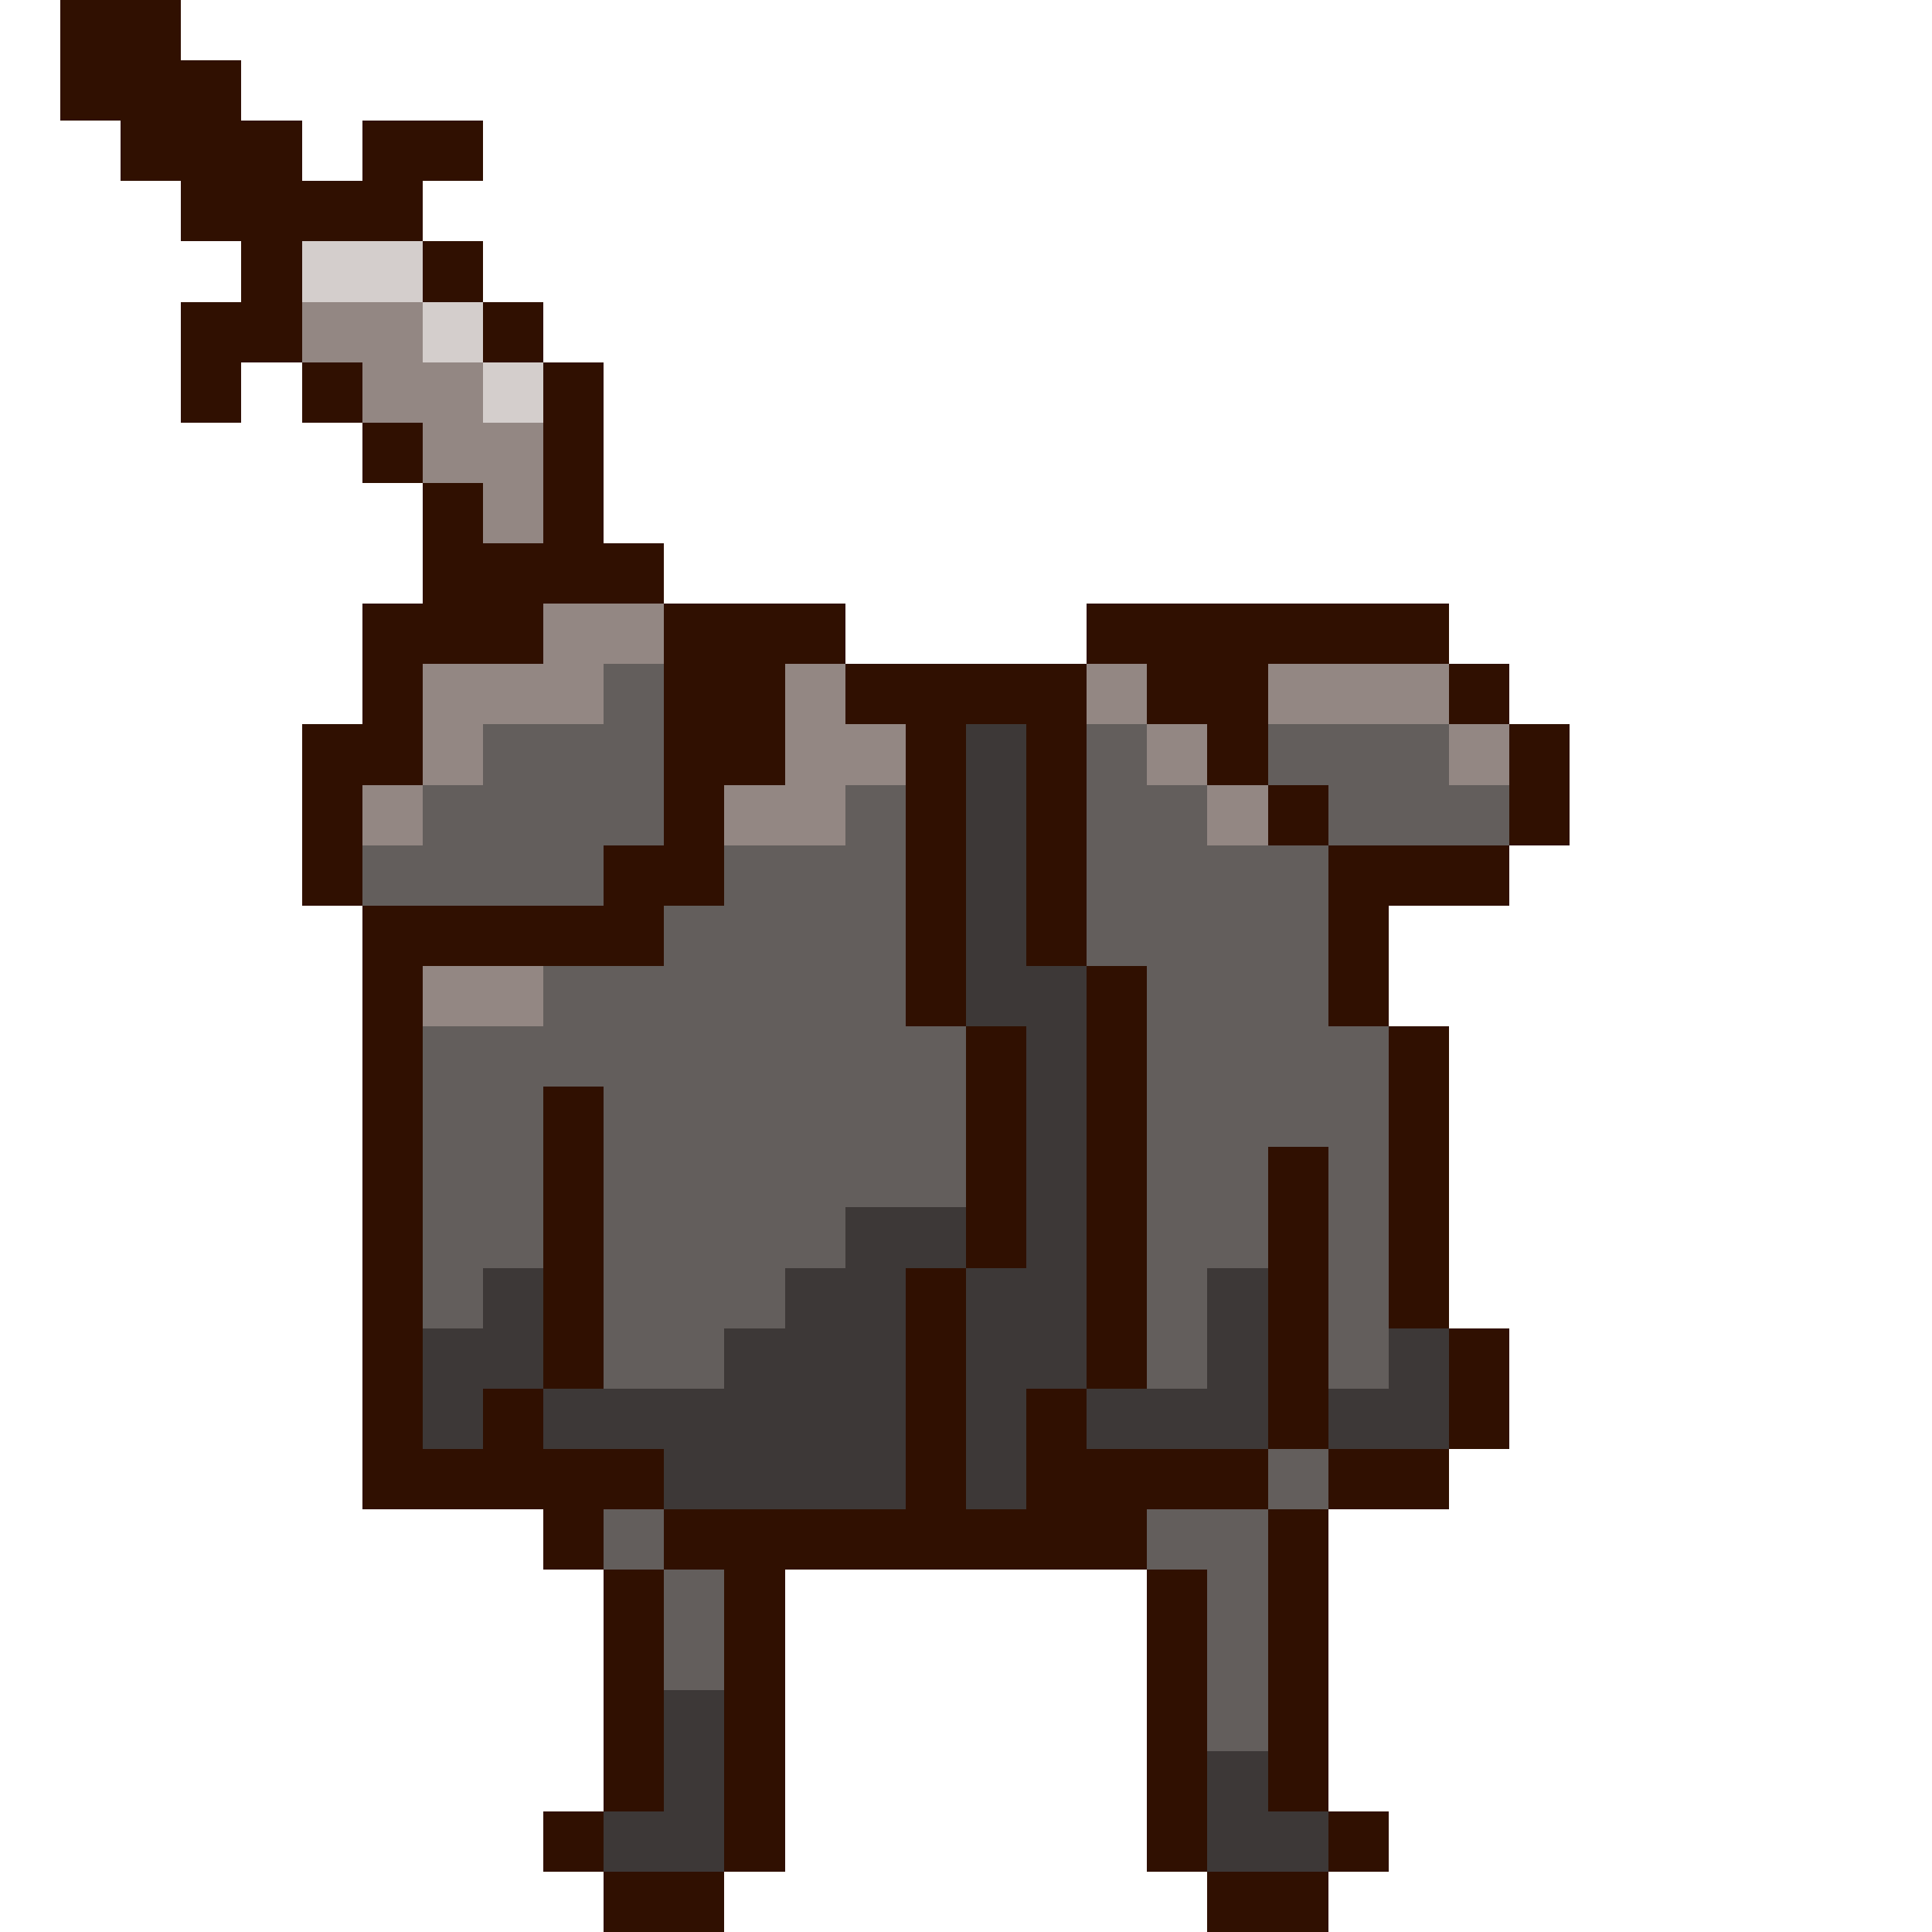
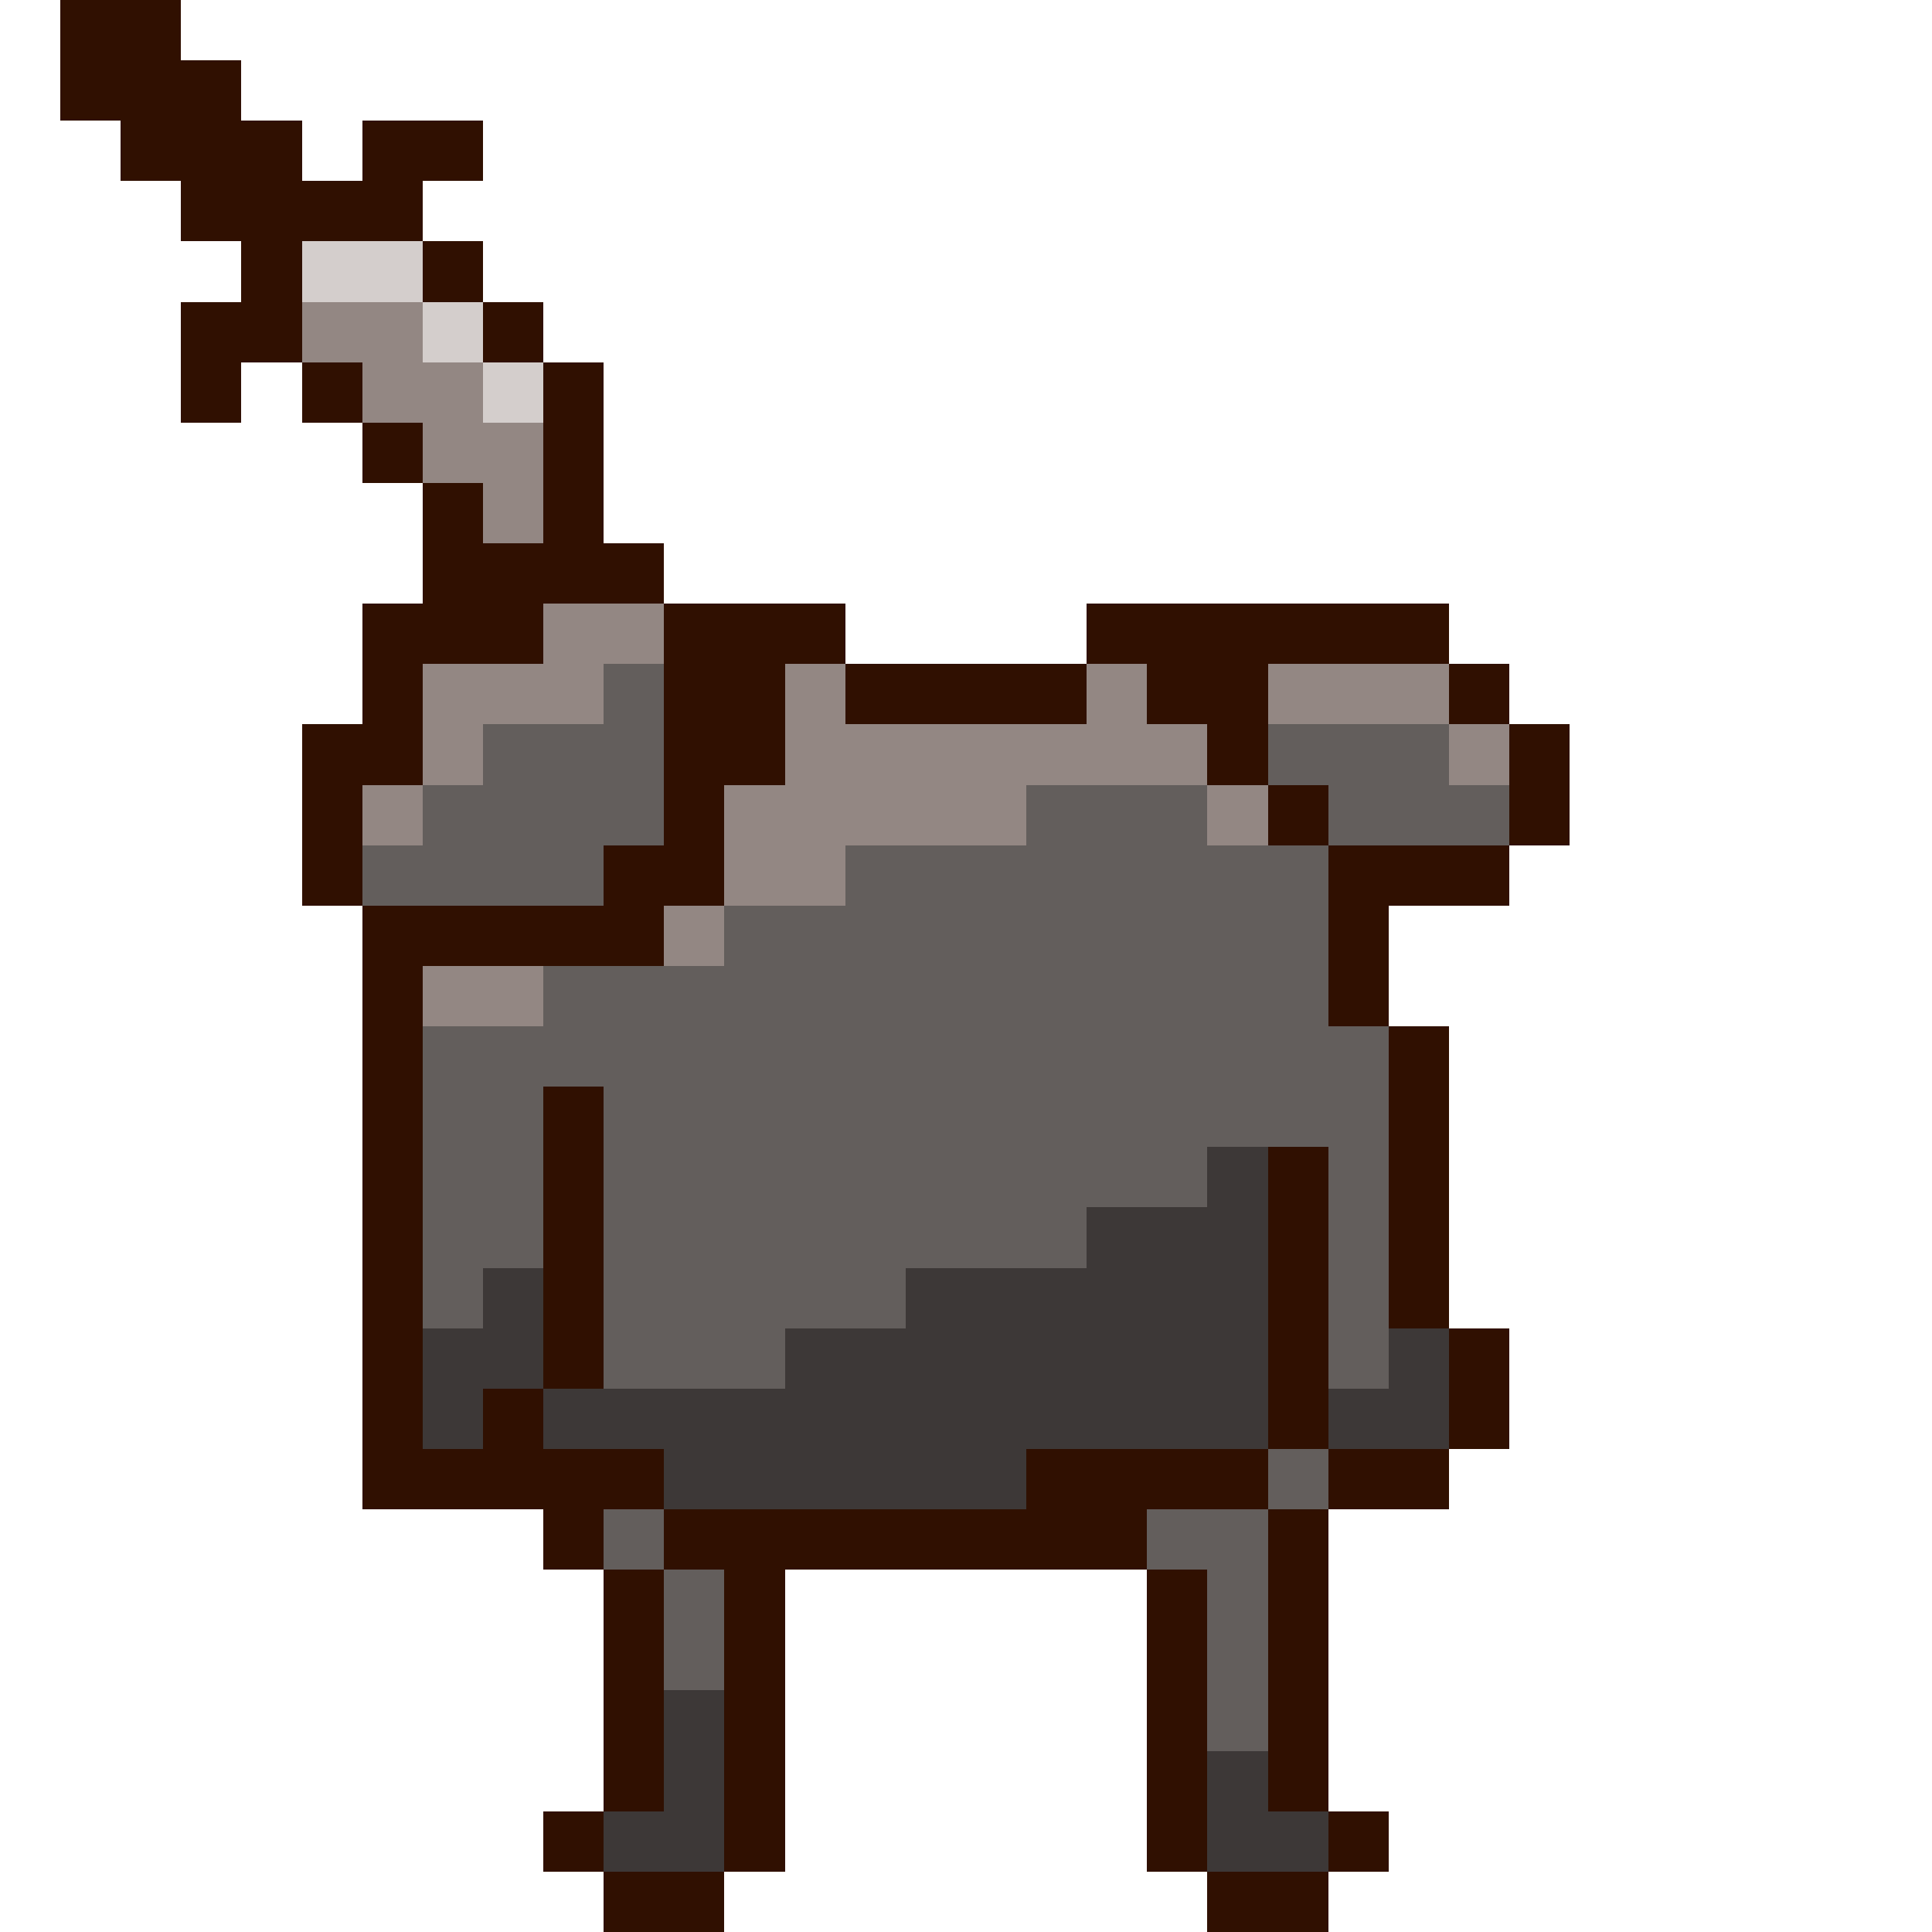
<svg xmlns="http://www.w3.org/2000/svg" version="1.1" width="32" height="32" shape-rendering="crispEdges">
  <rect x="1" y="0" width="1" height="1" fill="#301001" />
  <rect x="2" y="0" width="1" height="1" fill="#301001" />
  <rect x="1" y="1" width="1" height="1" fill="#301001" />
  <rect x="2" y="1" width="1" height="1" fill="#301001" />
  <rect x="3" y="1" width="1" height="1" fill="#301001" />
  <rect x="2" y="2" width="1" height="1" fill="#301001" />
  <rect x="3" y="2" width="1" height="1" fill="#301001" />
  <rect x="4" y="2" width="1" height="1" fill="#301001" />
  <rect x="6" y="2" width="1" height="1" fill="#301001" />
  <rect x="7" y="2" width="1" height="1" fill="#301001" />
  <rect x="3" y="3" width="1" height="1" fill="#301001" />
  <rect x="4" y="3" width="1" height="1" fill="#301001" />
  <rect x="5" y="3" width="1" height="1" fill="#301001" />
  <rect x="6" y="3" width="1" height="1" fill="#301001" />
  <rect x="4" y="4" width="1" height="1" fill="#301001" />
  <rect x="5" y="4" width="1" height="1" fill="#D4CECC" />
  <rect x="6" y="4" width="1" height="1" fill="#D4CECC" />
  <rect x="7" y="4" width="1" height="1" fill="#301001" />
  <rect x="3" y="5" width="1" height="1" fill="#301001" />
  <rect x="4" y="5" width="1" height="1" fill="#301001" />
  <rect x="5" y="5" width="1" height="1" fill="#938783" />
  <rect x="6" y="5" width="1" height="1" fill="#938783" />
  <rect x="7" y="5" width="1" height="1" fill="#D4CECC" />
  <rect x="8" y="5" width="1" height="1" fill="#301001" />
  <rect x="3" y="6" width="1" height="1" fill="#301001" />
  <rect x="5" y="6" width="1" height="1" fill="#301001" />
  <rect x="6" y="6" width="1" height="1" fill="#938783" />
  <rect x="7" y="6" width="1" height="1" fill="#938783" />
  <rect x="8" y="6" width="1" height="1" fill="#D4CECC" />
  <rect x="9" y="6" width="1" height="1" fill="#301001" />
  <rect x="6" y="7" width="1" height="1" fill="#301001" />
  <rect x="7" y="7" width="1" height="1" fill="#938783" />
  <rect x="8" y="7" width="1" height="1" fill="#938783" />
  <rect x="9" y="7" width="1" height="1" fill="#301001" />
  <rect x="7" y="8" width="1" height="1" fill="#301001" />
  <rect x="8" y="8" width="1" height="1" fill="#938783" />
  <rect x="9" y="8" width="1" height="1" fill="#301001" />
  <rect x="7" y="9" width="1" height="1" fill="#301001" />
  <rect x="8" y="9" width="1" height="1" fill="#301001" />
  <rect x="9" y="9" width="1" height="1" fill="#301001" />
  <rect x="10" y="9" width="1" height="1" fill="#301001" />
  <rect x="6" y="10" width="1" height="1" fill="#301001" />
  <rect x="7" y="10" width="1" height="1" fill="#301001" />
  <rect x="8" y="10" width="1" height="1" fill="#301001" />
  <rect x="9" y="10" width="1" height="1" fill="#938783" />
  <rect x="10" y="10" width="1" height="1" fill="#938783" />
  <rect x="11" y="10" width="1" height="1" fill="#301001" />
  <rect x="12" y="10" width="1" height="1" fill="#301001" />
  <rect x="13" y="10" width="1" height="1" fill="#301001" />
  <rect x="18" y="10" width="1" height="1" fill="#301001" />
  <rect x="19" y="10" width="1" height="1" fill="#301001" />
  <rect x="20" y="10" width="1" height="1" fill="#301001" />
  <rect x="21" y="10" width="1" height="1" fill="#301001" />
  <rect x="22" y="10" width="1" height="1" fill="#301001" />
  <rect x="23" y="10" width="1" height="1" fill="#301001" />
  <rect x="6" y="11" width="1" height="1" fill="#301001" />
  <rect x="7" y="11" width="1" height="1" fill="#938783" />
  <rect x="8" y="11" width="1" height="1" fill="#938783" />
  <rect x="9" y="11" width="1" height="1" fill="#938783" />
  <rect x="10" y="11" width="1" height="1" fill="#635E5C" />
  <rect x="11" y="11" width="1" height="1" fill="#301001" />
  <rect x="12" y="11" width="1" height="1" fill="#301001" />
  <rect x="13" y="11" width="1" height="1" fill="#938783" />
  <rect x="14" y="11" width="1" height="1" fill="#301001" />
  <rect x="15" y="11" width="1" height="1" fill="#301001" />
  <rect x="16" y="11" width="1" height="1" fill="#301001" />
  <rect x="17" y="11" width="1" height="1" fill="#301001" />
  <rect x="18" y="11" width="1" height="1" fill="#938783" />
  <rect x="19" y="11" width="1" height="1" fill="#301001" />
  <rect x="20" y="11" width="1" height="1" fill="#301001" />
  <rect x="21" y="11" width="1" height="1" fill="#938783" />
  <rect x="22" y="11" width="1" height="1" fill="#938783" />
  <rect x="23" y="11" width="1" height="1" fill="#938783" />
  <rect x="24" y="11" width="1" height="1" fill="#301001" />
  <rect x="5" y="12" width="1" height="1" fill="#301001" />
  <rect x="6" y="12" width="1" height="1" fill="#301001" />
  <rect x="7" y="12" width="1" height="1" fill="#938783" />
  <rect x="8" y="12" width="1" height="1" fill="#635E5C" />
  <rect x="9" y="12" width="1" height="1" fill="#635E5C" />
  <rect x="10" y="12" width="1" height="1" fill="#635E5C" />
  <rect x="11" y="12" width="1" height="1" fill="#301001" />
  <rect x="12" y="12" width="1" height="1" fill="#301001" />
  <rect x="13" y="12" width="1" height="1" fill="#938783" />
  <rect x="14" y="12" width="1" height="1" fill="#938783" />
-   <rect x="15" y="12" width="1" height="1" fill="#301001" />
-   <rect x="16" y="12" width="1" height="1" fill="#3D3837" />
-   <rect x="17" y="12" width="1" height="1" fill="#301001" />
-   <rect x="18" y="12" width="1" height="1" fill="#635E5C" />
+   <rect x="15" y="12" width="1" height="1" fill="#938783" />
+   <rect x="16" y="12" width="1" height="1" fill="#938783" />
+   <rect x="17" y="12" width="1" height="1" fill="#938783" />
+   <rect x="18" y="12" width="1" height="1" fill="#938783" />
  <rect x="19" y="12" width="1" height="1" fill="#938783" />
  <rect x="20" y="12" width="1" height="1" fill="#301001" />
  <rect x="21" y="12" width="1" height="1" fill="#635E5C" />
  <rect x="22" y="12" width="1" height="1" fill="#635E5C" />
  <rect x="23" y="12" width="1" height="1" fill="#635E5C" />
  <rect x="24" y="12" width="1" height="1" fill="#938783" />
  <rect x="25" y="12" width="1" height="1" fill="#301001" />
  <rect x="5" y="13" width="1" height="1" fill="#301001" />
  <rect x="6" y="13" width="1" height="1" fill="#938783" />
  <rect x="7" y="13" width="1" height="1" fill="#635E5C" />
  <rect x="8" y="13" width="1" height="1" fill="#635E5C" />
  <rect x="9" y="13" width="1" height="1" fill="#635E5C" />
  <rect x="10" y="13" width="1" height="1" fill="#635E5C" />
  <rect x="11" y="13" width="1" height="1" fill="#301001" />
  <rect x="12" y="13" width="1" height="1" fill="#938783" />
  <rect x="13" y="13" width="1" height="1" fill="#938783" />
-   <rect x="14" y="13" width="1" height="1" fill="#635E5C" />
-   <rect x="15" y="13" width="1" height="1" fill="#301001" />
-   <rect x="16" y="13" width="1" height="1" fill="#3D3837" />
-   <rect x="17" y="13" width="1" height="1" fill="#301001" />
+   <rect x="14" y="13" width="1" height="1" fill="#938783" />
+   <rect x="15" y="13" width="1" height="1" fill="#938783" />
+   <rect x="16" y="13" width="1" height="1" fill="#938783" />
+   <rect x="17" y="13" width="1" height="1" fill="#635E5C" />
  <rect x="18" y="13" width="1" height="1" fill="#635E5C" />
  <rect x="19" y="13" width="1" height="1" fill="#635E5C" />
  <rect x="20" y="13" width="1" height="1" fill="#938783" />
  <rect x="21" y="13" width="1" height="1" fill="#301001" />
  <rect x="22" y="13" width="1" height="1" fill="#635E5C" />
  <rect x="23" y="13" width="1" height="1" fill="#635E5C" />
  <rect x="24" y="13" width="1" height="1" fill="#635E5C" />
  <rect x="25" y="13" width="1" height="1" fill="#301001" />
  <rect x="5" y="14" width="1" height="1" fill="#301001" />
  <rect x="6" y="14" width="1" height="1" fill="#635E5C" />
  <rect x="7" y="14" width="1" height="1" fill="#635E5C" />
  <rect x="8" y="14" width="1" height="1" fill="#635E5C" />
  <rect x="9" y="14" width="1" height="1" fill="#635E5C" />
  <rect x="10" y="14" width="1" height="1" fill="#301001" />
  <rect x="11" y="14" width="1" height="1" fill="#301001" />
-   <rect x="12" y="14" width="1" height="1" fill="#635E5C" />
-   <rect x="13" y="14" width="1" height="1" fill="#635E5C" />
+   <rect x="12" y="14" width="1" height="1" fill="#938783" />
+   <rect x="13" y="14" width="1" height="1" fill="#938783" />
  <rect x="14" y="14" width="1" height="1" fill="#635E5C" />
-   <rect x="15" y="14" width="1" height="1" fill="#301001" />
-   <rect x="16" y="14" width="1" height="1" fill="#3D3837" />
-   <rect x="17" y="14" width="1" height="1" fill="#301001" />
+   <rect x="15" y="14" width="1" height="1" fill="#635E5C" />
+   <rect x="16" y="14" width="1" height="1" fill="#635E5C" />
+   <rect x="17" y="14" width="1" height="1" fill="#635E5C" />
  <rect x="18" y="14" width="1" height="1" fill="#635E5C" />
  <rect x="19" y="14" width="1" height="1" fill="#635E5C" />
  <rect x="20" y="14" width="1" height="1" fill="#635E5C" />
  <rect x="21" y="14" width="1" height="1" fill="#635E5C" />
  <rect x="22" y="14" width="1" height="1" fill="#301001" />
  <rect x="23" y="14" width="1" height="1" fill="#301001" />
  <rect x="24" y="14" width="1" height="1" fill="#301001" />
  <rect x="6" y="15" width="1" height="1" fill="#301001" />
  <rect x="7" y="15" width="1" height="1" fill="#301001" />
  <rect x="8" y="15" width="1" height="1" fill="#301001" />
  <rect x="9" y="15" width="1" height="1" fill="#301001" />
  <rect x="10" y="15" width="1" height="1" fill="#301001" />
-   <rect x="11" y="15" width="1" height="1" fill="#635E5C" />
+   <rect x="11" y="15" width="1" height="1" fill="#938783" />
  <rect x="12" y="15" width="1" height="1" fill="#635E5C" />
  <rect x="13" y="15" width="1" height="1" fill="#635E5C" />
  <rect x="14" y="15" width="1" height="1" fill="#635E5C" />
-   <rect x="15" y="15" width="1" height="1" fill="#301001" />
-   <rect x="16" y="15" width="1" height="1" fill="#3D3837" />
-   <rect x="17" y="15" width="1" height="1" fill="#301001" />
+   <rect x="15" y="15" width="1" height="1" fill="#635E5C" />
+   <rect x="16" y="15" width="1" height="1" fill="#635E5C" />
+   <rect x="17" y="15" width="1" height="1" fill="#635E5C" />
  <rect x="18" y="15" width="1" height="1" fill="#635E5C" />
  <rect x="19" y="15" width="1" height="1" fill="#635E5C" />
  <rect x="20" y="15" width="1" height="1" fill="#635E5C" />
  <rect x="21" y="15" width="1" height="1" fill="#635E5C" />
  <rect x="22" y="15" width="1" height="1" fill="#301001" />
  <rect x="6" y="16" width="1" height="1" fill="#301001" />
  <rect x="7" y="16" width="1" height="1" fill="#938783" />
  <rect x="8" y="16" width="1" height="1" fill="#938783" />
  <rect x="9" y="16" width="1" height="1" fill="#635E5C" />
  <rect x="10" y="16" width="1" height="1" fill="#635E5C" />
  <rect x="11" y="16" width="1" height="1" fill="#635E5C" />
  <rect x="12" y="16" width="1" height="1" fill="#635E5C" />
  <rect x="13" y="16" width="1" height="1" fill="#635E5C" />
  <rect x="14" y="16" width="1" height="1" fill="#635E5C" />
-   <rect x="15" y="16" width="1" height="1" fill="#301001" />
-   <rect x="16" y="16" width="1" height="1" fill="#3D3837" />
-   <rect x="17" y="16" width="1" height="1" fill="#3D3837" />
-   <rect x="18" y="16" width="1" height="1" fill="#301001" />
+   <rect x="15" y="16" width="1" height="1" fill="#635E5C" />
+   <rect x="16" y="16" width="1" height="1" fill="#635E5C" />
+   <rect x="17" y="16" width="1" height="1" fill="#635E5C" />
+   <rect x="18" y="16" width="1" height="1" fill="#635E5C" />
  <rect x="19" y="16" width="1" height="1" fill="#635E5C" />
  <rect x="20" y="16" width="1" height="1" fill="#635E5C" />
  <rect x="21" y="16" width="1" height="1" fill="#635E5C" />
  <rect x="22" y="16" width="1" height="1" fill="#301001" />
  <rect x="6" y="17" width="1" height="1" fill="#301001" />
  <rect x="7" y="17" width="1" height="1" fill="#635E5C" />
  <rect x="8" y="17" width="1" height="1" fill="#635E5C" />
  <rect x="9" y="17" width="1" height="1" fill="#635E5C" />
  <rect x="10" y="17" width="1" height="1" fill="#635E5C" />
  <rect x="11" y="17" width="1" height="1" fill="#635E5C" />
  <rect x="12" y="17" width="1" height="1" fill="#635E5C" />
  <rect x="13" y="17" width="1" height="1" fill="#635E5C" />
  <rect x="14" y="17" width="1" height="1" fill="#635E5C" />
  <rect x="15" y="17" width="1" height="1" fill="#635E5C" />
-   <rect x="16" y="17" width="1" height="1" fill="#301001" />
-   <rect x="17" y="17" width="1" height="1" fill="#3D3837" />
-   <rect x="18" y="17" width="1" height="1" fill="#301001" />
+   <rect x="16" y="17" width="1" height="1" fill="#635E5C" />
+   <rect x="17" y="17" width="1" height="1" fill="#635E5C" />
+   <rect x="18" y="17" width="1" height="1" fill="#635E5C" />
  <rect x="19" y="17" width="1" height="1" fill="#635E5C" />
  <rect x="20" y="17" width="1" height="1" fill="#635E5C" />
  <rect x="21" y="17" width="1" height="1" fill="#635E5C" />
  <rect x="22" y="17" width="1" height="1" fill="#635E5C" />
  <rect x="23" y="17" width="1" height="1" fill="#301001" />
  <rect x="6" y="18" width="1" height="1" fill="#301001" />
  <rect x="7" y="18" width="1" height="1" fill="#635E5C" />
  <rect x="8" y="18" width="1" height="1" fill="#635E5C" />
  <rect x="9" y="18" width="1" height="1" fill="#301001" />
  <rect x="10" y="18" width="1" height="1" fill="#635E5C" />
  <rect x="11" y="18" width="1" height="1" fill="#635E5C" />
  <rect x="12" y="18" width="1" height="1" fill="#635E5C" />
  <rect x="13" y="18" width="1" height="1" fill="#635E5C" />
  <rect x="14" y="18" width="1" height="1" fill="#635E5C" />
  <rect x="15" y="18" width="1" height="1" fill="#635E5C" />
-   <rect x="16" y="18" width="1" height="1" fill="#301001" />
-   <rect x="17" y="18" width="1" height="1" fill="#3D3837" />
-   <rect x="18" y="18" width="1" height="1" fill="#301001" />
+   <rect x="16" y="18" width="1" height="1" fill="#635E5C" />
+   <rect x="17" y="18" width="1" height="1" fill="#635E5C" />
+   <rect x="18" y="18" width="1" height="1" fill="#635E5C" />
  <rect x="19" y="18" width="1" height="1" fill="#635E5C" />
  <rect x="20" y="18" width="1" height="1" fill="#635E5C" />
  <rect x="21" y="18" width="1" height="1" fill="#635E5C" />
  <rect x="22" y="18" width="1" height="1" fill="#635E5C" />
  <rect x="23" y="18" width="1" height="1" fill="#301001" />
  <rect x="6" y="19" width="1" height="1" fill="#301001" />
  <rect x="7" y="19" width="1" height="1" fill="#635E5C" />
  <rect x="8" y="19" width="1" height="1" fill="#635E5C" />
  <rect x="9" y="19" width="1" height="1" fill="#301001" />
  <rect x="10" y="19" width="1" height="1" fill="#635E5C" />
  <rect x="11" y="19" width="1" height="1" fill="#635E5C" />
  <rect x="12" y="19" width="1" height="1" fill="#635E5C" />
  <rect x="13" y="19" width="1" height="1" fill="#635E5C" />
  <rect x="14" y="19" width="1" height="1" fill="#635E5C" />
  <rect x="15" y="19" width="1" height="1" fill="#635E5C" />
-   <rect x="16" y="19" width="1" height="1" fill="#301001" />
-   <rect x="17" y="19" width="1" height="1" fill="#3D3837" />
-   <rect x="18" y="19" width="1" height="1" fill="#301001" />
+   <rect x="16" y="19" width="1" height="1" fill="#635E5C" />
+   <rect x="17" y="19" width="1" height="1" fill="#635E5C" />
+   <rect x="18" y="19" width="1" height="1" fill="#635E5C" />
  <rect x="19" y="19" width="1" height="1" fill="#635E5C" />
-   <rect x="20" y="19" width="1" height="1" fill="#635E5C" />
+   <rect x="20" y="19" width="1" height="1" fill="#3D3837" />
  <rect x="21" y="19" width="1" height="1" fill="#301001" />
  <rect x="22" y="19" width="1" height="1" fill="#635E5C" />
  <rect x="23" y="19" width="1" height="1" fill="#301001" />
  <rect x="6" y="20" width="1" height="1" fill="#301001" />
  <rect x="7" y="20" width="1" height="1" fill="#635E5C" />
  <rect x="8" y="20" width="1" height="1" fill="#635E5C" />
  <rect x="9" y="20" width="1" height="1" fill="#301001" />
  <rect x="10" y="20" width="1" height="1" fill="#635E5C" />
  <rect x="11" y="20" width="1" height="1" fill="#635E5C" />
  <rect x="12" y="20" width="1" height="1" fill="#635E5C" />
  <rect x="13" y="20" width="1" height="1" fill="#635E5C" />
-   <rect x="14" y="20" width="1" height="1" fill="#3D3837" />
-   <rect x="15" y="20" width="1" height="1" fill="#3D3837" />
-   <rect x="16" y="20" width="1" height="1" fill="#301001" />
-   <rect x="17" y="20" width="1" height="1" fill="#3D3837" />
-   <rect x="18" y="20" width="1" height="1" fill="#301001" />
-   <rect x="19" y="20" width="1" height="1" fill="#635E5C" />
-   <rect x="20" y="20" width="1" height="1" fill="#635E5C" />
+   <rect x="14" y="20" width="1" height="1" fill="#635E5C" />
+   <rect x="15" y="20" width="1" height="1" fill="#635E5C" />
+   <rect x="16" y="20" width="1" height="1" fill="#635E5C" />
+   <rect x="17" y="20" width="1" height="1" fill="#635E5C" />
+   <rect x="18" y="20" width="1" height="1" fill="#3D3837" />
+   <rect x="19" y="20" width="1" height="1" fill="#3D3837" />
+   <rect x="20" y="20" width="1" height="1" fill="#3D3837" />
  <rect x="21" y="20" width="1" height="1" fill="#301001" />
  <rect x="22" y="20" width="1" height="1" fill="#635E5C" />
  <rect x="23" y="20" width="1" height="1" fill="#301001" />
  <rect x="6" y="21" width="1" height="1" fill="#301001" />
  <rect x="7" y="21" width="1" height="1" fill="#635E5C" />
  <rect x="8" y="21" width="1" height="1" fill="#3D3837" />
  <rect x="9" y="21" width="1" height="1" fill="#301001" />
  <rect x="10" y="21" width="1" height="1" fill="#635E5C" />
  <rect x="11" y="21" width="1" height="1" fill="#635E5C" />
  <rect x="12" y="21" width="1" height="1" fill="#635E5C" />
-   <rect x="13" y="21" width="1" height="1" fill="#3D3837" />
-   <rect x="14" y="21" width="1" height="1" fill="#3D3837" />
-   <rect x="15" y="21" width="1" height="1" fill="#301001" />
+   <rect x="13" y="21" width="1" height="1" fill="#635E5C" />
+   <rect x="14" y="21" width="1" height="1" fill="#635E5C" />
+   <rect x="15" y="21" width="1" height="1" fill="#3D3837" />
  <rect x="16" y="21" width="1" height="1" fill="#3D3837" />
  <rect x="17" y="21" width="1" height="1" fill="#3D3837" />
-   <rect x="18" y="21" width="1" height="1" fill="#301001" />
-   <rect x="19" y="21" width="1" height="1" fill="#635E5C" />
+   <rect x="18" y="21" width="1" height="1" fill="#3D3837" />
+   <rect x="19" y="21" width="1" height="1" fill="#3D3837" />
  <rect x="20" y="21" width="1" height="1" fill="#3D3837" />
  <rect x="21" y="21" width="1" height="1" fill="#301001" />
  <rect x="22" y="21" width="1" height="1" fill="#635E5C" />
  <rect x="23" y="21" width="1" height="1" fill="#301001" />
  <rect x="6" y="22" width="1" height="1" fill="#301001" />
  <rect x="7" y="22" width="1" height="1" fill="#3D3837" />
  <rect x="8" y="22" width="1" height="1" fill="#3D3837" />
  <rect x="9" y="22" width="1" height="1" fill="#301001" />
  <rect x="10" y="22" width="1" height="1" fill="#635E5C" />
  <rect x="11" y="22" width="1" height="1" fill="#635E5C" />
-   <rect x="12" y="22" width="1" height="1" fill="#3D3837" />
+   <rect x="12" y="22" width="1" height="1" fill="#635E5C" />
  <rect x="13" y="22" width="1" height="1" fill="#3D3837" />
  <rect x="14" y="22" width="1" height="1" fill="#3D3837" />
-   <rect x="15" y="22" width="1" height="1" fill="#301001" />
+   <rect x="15" y="22" width="1" height="1" fill="#3D3837" />
  <rect x="16" y="22" width="1" height="1" fill="#3D3837" />
  <rect x="17" y="22" width="1" height="1" fill="#3D3837" />
-   <rect x="18" y="22" width="1" height="1" fill="#301001" />
-   <rect x="19" y="22" width="1" height="1" fill="#635E5C" />
+   <rect x="18" y="22" width="1" height="1" fill="#3D3837" />
+   <rect x="19" y="22" width="1" height="1" fill="#3D3837" />
  <rect x="20" y="22" width="1" height="1" fill="#3D3837" />
  <rect x="21" y="22" width="1" height="1" fill="#301001" />
  <rect x="22" y="22" width="1" height="1" fill="#635E5C" />
  <rect x="23" y="22" width="1" height="1" fill="#3D3837" />
  <rect x="24" y="22" width="1" height="1" fill="#301001" />
  <rect x="6" y="23" width="1" height="1" fill="#301001" />
  <rect x="7" y="23" width="1" height="1" fill="#3D3837" />
  <rect x="8" y="23" width="1" height="1" fill="#301001" />
  <rect x="9" y="23" width="1" height="1" fill="#3D3837" />
  <rect x="10" y="23" width="1" height="1" fill="#3D3837" />
  <rect x="11" y="23" width="1" height="1" fill="#3D3837" />
  <rect x="12" y="23" width="1" height="1" fill="#3D3837" />
  <rect x="13" y="23" width="1" height="1" fill="#3D3837" />
  <rect x="14" y="23" width="1" height="1" fill="#3D3837" />
-   <rect x="15" y="23" width="1" height="1" fill="#301001" />
+   <rect x="15" y="23" width="1" height="1" fill="#3D3837" />
  <rect x="16" y="23" width="1" height="1" fill="#3D3837" />
-   <rect x="17" y="23" width="1" height="1" fill="#301001" />
+   <rect x="17" y="23" width="1" height="1" fill="#3D3837" />
  <rect x="18" y="23" width="1" height="1" fill="#3D3837" />
  <rect x="19" y="23" width="1" height="1" fill="#3D3837" />
  <rect x="20" y="23" width="1" height="1" fill="#3D3837" />
  <rect x="21" y="23" width="1" height="1" fill="#301001" />
  <rect x="22" y="23" width="1" height="1" fill="#3D3837" />
  <rect x="23" y="23" width="1" height="1" fill="#3D3837" />
  <rect x="24" y="23" width="1" height="1" fill="#301001" />
  <rect x="6" y="24" width="1" height="1" fill="#301001" />
  <rect x="7" y="24" width="1" height="1" fill="#301001" />
  <rect x="8" y="24" width="1" height="1" fill="#301001" />
  <rect x="9" y="24" width="1" height="1" fill="#301001" />
  <rect x="10" y="24" width="1" height="1" fill="#301001" />
  <rect x="11" y="24" width="1" height="1" fill="#3D3837" />
  <rect x="12" y="24" width="1" height="1" fill="#3D3837" />
  <rect x="13" y="24" width="1" height="1" fill="#3D3837" />
  <rect x="14" y="24" width="1" height="1" fill="#3D3837" />
-   <rect x="15" y="24" width="1" height="1" fill="#301001" />
+   <rect x="15" y="24" width="1" height="1" fill="#3D3837" />
  <rect x="16" y="24" width="1" height="1" fill="#3D3837" />
  <rect x="17" y="24" width="1" height="1" fill="#301001" />
  <rect x="18" y="24" width="1" height="1" fill="#301001" />
  <rect x="19" y="24" width="1" height="1" fill="#301001" />
  <rect x="20" y="24" width="1" height="1" fill="#301001" />
  <rect x="21" y="24" width="1" height="1" fill="#635E5C" />
  <rect x="22" y="24" width="1" height="1" fill="#301001" />
  <rect x="23" y="24" width="1" height="1" fill="#301001" />
  <rect x="9" y="25" width="1" height="1" fill="#301001" />
  <rect x="10" y="25" width="1" height="1" fill="#635E5C" />
  <rect x="11" y="25" width="1" height="1" fill="#301001" />
  <rect x="12" y="25" width="1" height="1" fill="#301001" />
  <rect x="13" y="25" width="1" height="1" fill="#301001" />
  <rect x="14" y="25" width="1" height="1" fill="#301001" />
  <rect x="15" y="25" width="1" height="1" fill="#301001" />
  <rect x="16" y="25" width="1" height="1" fill="#301001" />
  <rect x="17" y="25" width="1" height="1" fill="#301001" />
  <rect x="18" y="25" width="1" height="1" fill="#301001" />
  <rect x="19" y="25" width="1" height="1" fill="#635E5C" />
  <rect x="20" y="25" width="1" height="1" fill="#635E5C" />
  <rect x="21" y="25" width="1" height="1" fill="#301001" />
  <rect x="10" y="26" width="1" height="1" fill="#301001" />
  <rect x="11" y="26" width="1" height="1" fill="#635E5C" />
  <rect x="12" y="26" width="1" height="1" fill="#301001" />
  <rect x="19" y="26" width="1" height="1" fill="#301001" />
  <rect x="20" y="26" width="1" height="1" fill="#635E5C" />
  <rect x="21" y="26" width="1" height="1" fill="#301001" />
  <rect x="10" y="27" width="1" height="1" fill="#301001" />
  <rect x="11" y="27" width="1" height="1" fill="#635E5C" />
  <rect x="12" y="27" width="1" height="1" fill="#301001" />
  <rect x="19" y="27" width="1" height="1" fill="#301001" />
  <rect x="20" y="27" width="1" height="1" fill="#635E5C" />
  <rect x="21" y="27" width="1" height="1" fill="#301001" />
  <rect x="10" y="28" width="1" height="1" fill="#301001" />
  <rect x="11" y="28" width="1" height="1" fill="#3D3837" />
  <rect x="12" y="28" width="1" height="1" fill="#301001" />
  <rect x="19" y="28" width="1" height="1" fill="#301001" />
  <rect x="20" y="28" width="1" height="1" fill="#635E5C" />
  <rect x="21" y="28" width="1" height="1" fill="#301001" />
  <rect x="10" y="29" width="1" height="1" fill="#301001" />
  <rect x="11" y="29" width="1" height="1" fill="#3D3837" />
  <rect x="12" y="29" width="1" height="1" fill="#301001" />
  <rect x="19" y="29" width="1" height="1" fill="#301001" />
  <rect x="20" y="29" width="1" height="1" fill="#3D3837" />
  <rect x="21" y="29" width="1" height="1" fill="#301001" />
  <rect x="9" y="30" width="1" height="1" fill="#301001" />
  <rect x="10" y="30" width="1" height="1" fill="#3D3837" />
  <rect x="11" y="30" width="1" height="1" fill="#3D3837" />
  <rect x="12" y="30" width="1" height="1" fill="#301001" />
  <rect x="19" y="30" width="1" height="1" fill="#301001" />
  <rect x="20" y="30" width="1" height="1" fill="#3D3837" />
  <rect x="21" y="30" width="1" height="1" fill="#3D3837" />
  <rect x="22" y="30" width="1" height="1" fill="#301001" />
  <rect x="10" y="31" width="1" height="1" fill="#301001" />
  <rect x="11" y="31" width="1" height="1" fill="#301001" />
  <rect x="20" y="31" width="1" height="1" fill="#301001" />
  <rect x="21" y="31" width="1" height="1" fill="#301001" />
</svg>
